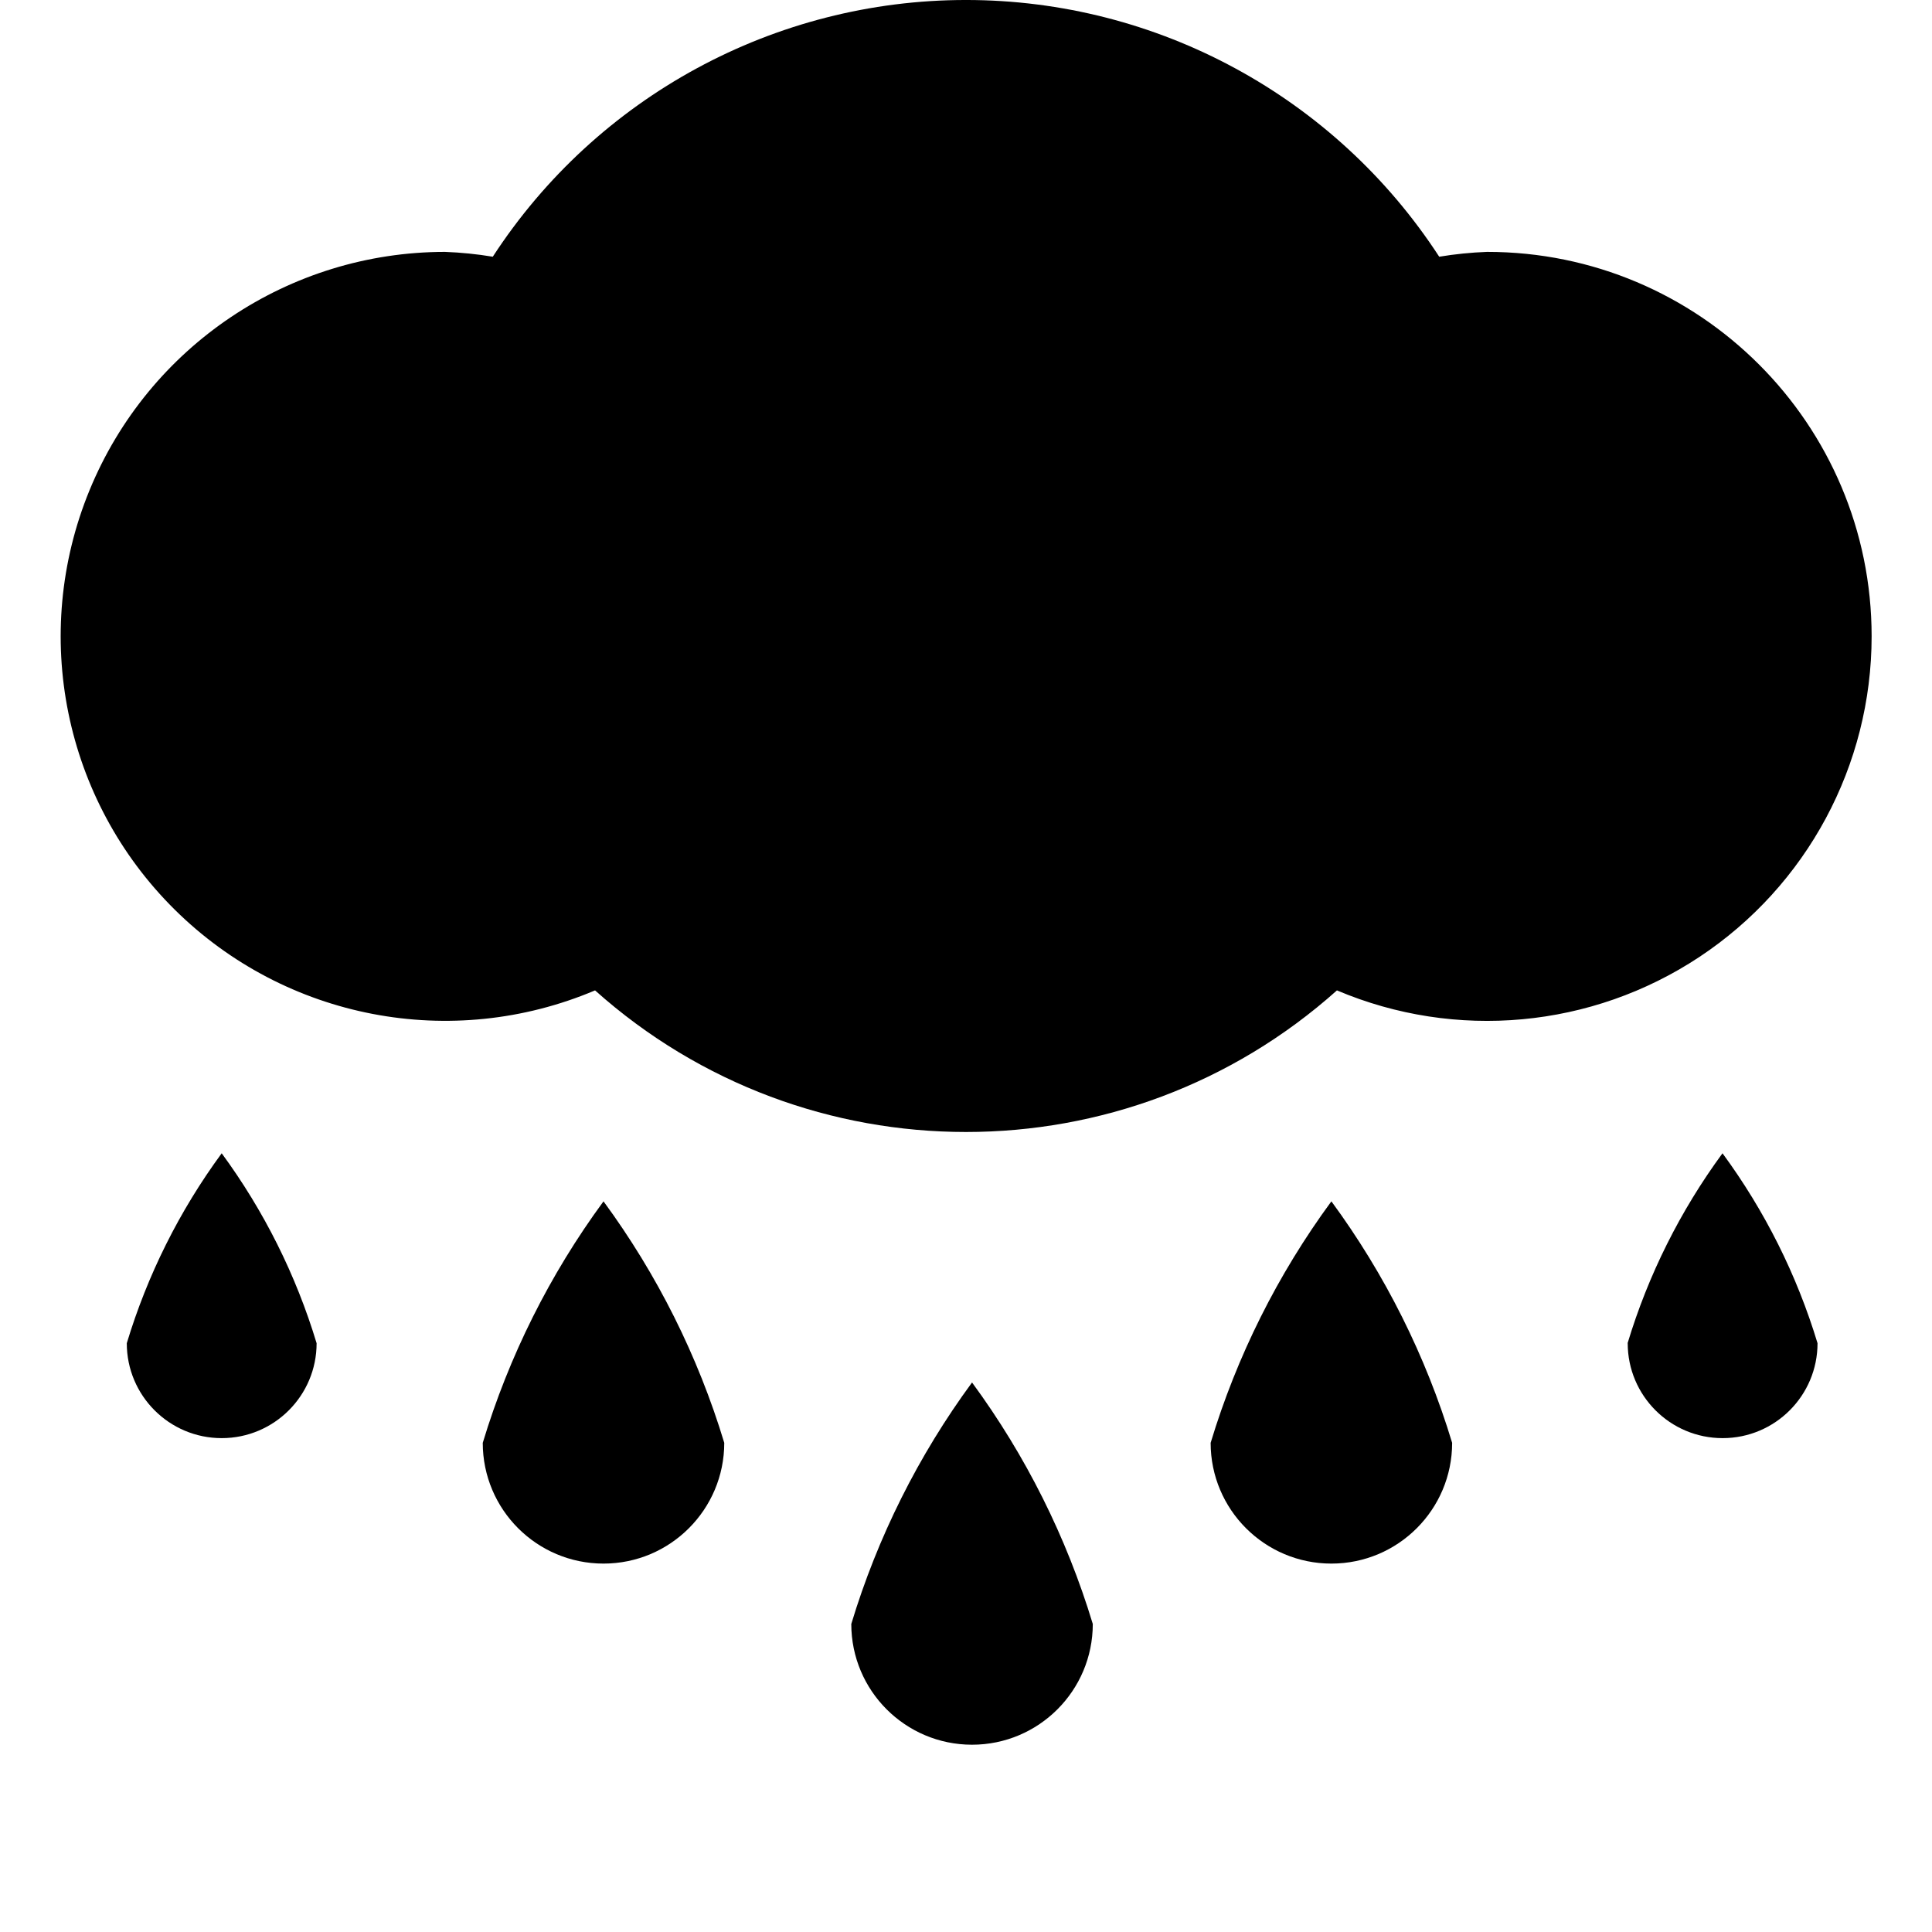
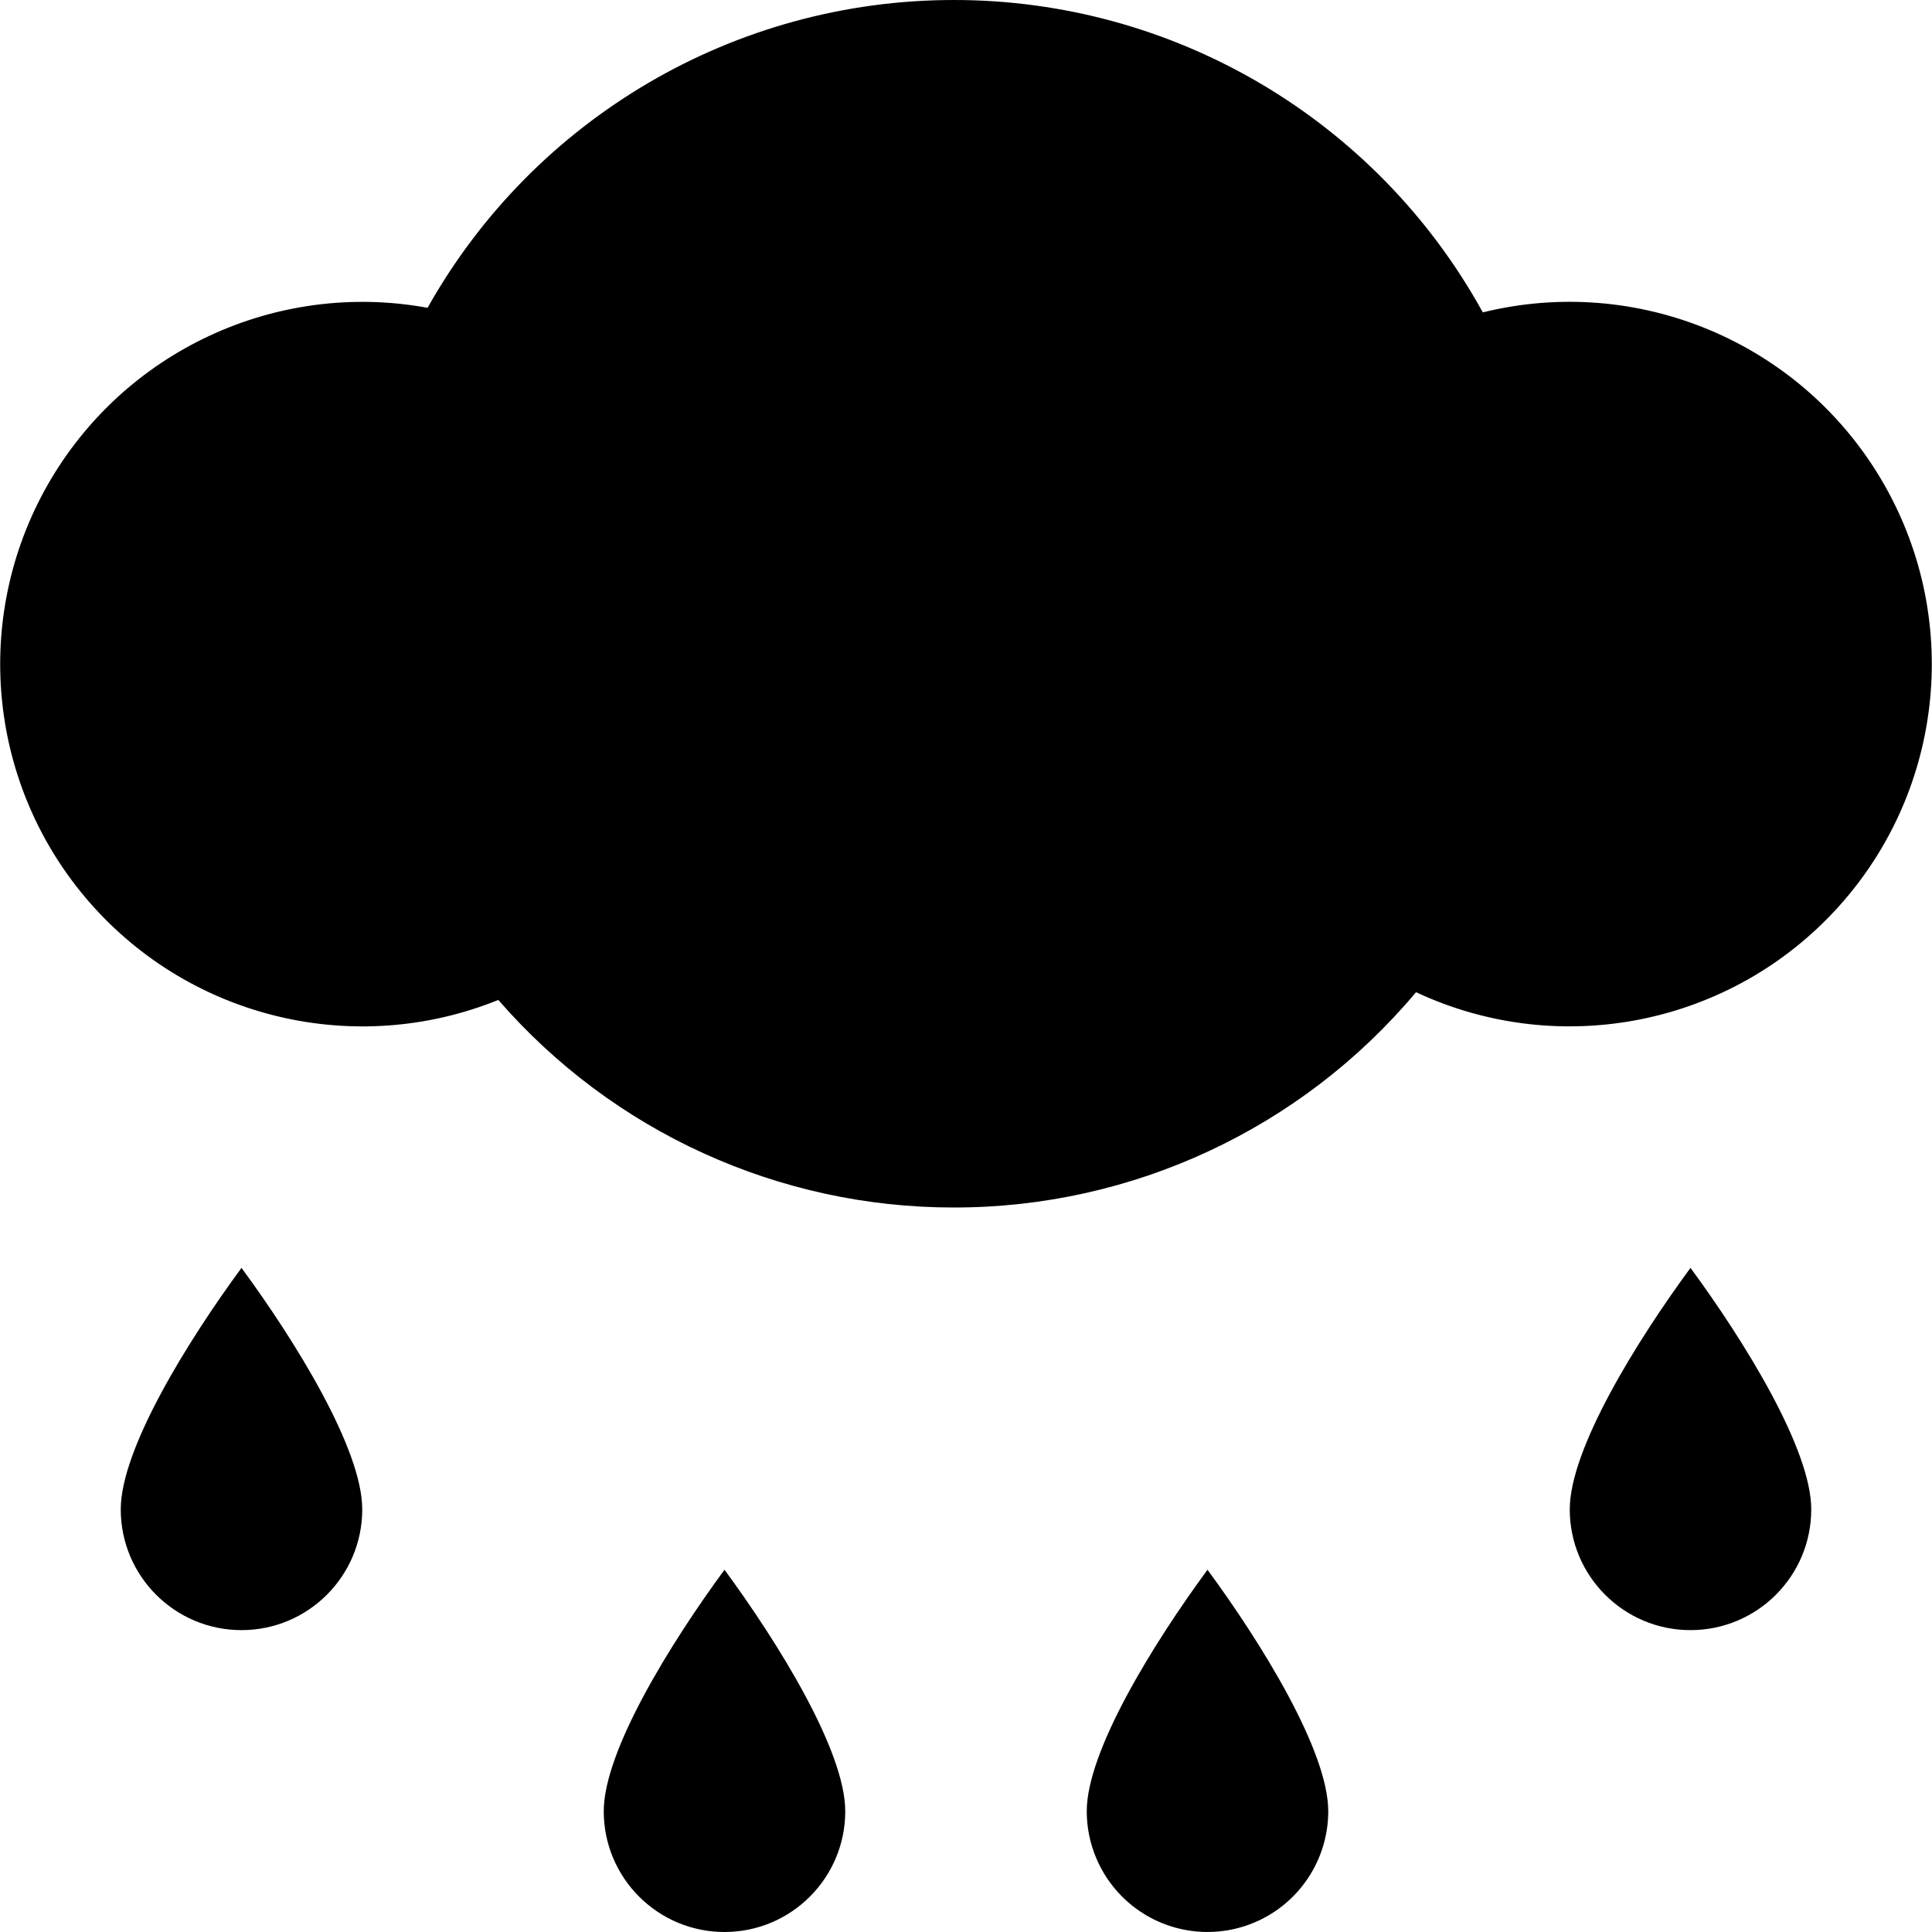
<svg xmlns="http://www.w3.org/2000/svg" width="16" height="16" fill="currentColor" class="qi-307-fill" viewBox="0 0 16 16">
-   <path d="M15.5 5.27a3.184 3.184 0 0 0-3.185-3.184 3.146 3.146 0 0 0-.396.04 4.675 4.675 0 0 0-7.838 0 3.146 3.146 0 0 0-.396-.04 3.184 3.184 0 1 0 1.243 6.116 4.61 4.61 0 0 0 6.144 0A3.185 3.185 0 0 0 15.5 5.27zm-8.45 8.179a1 1 0 0 0 2 0 6.606 6.606 0 0 0-1-2 6.606 6.606 0 0 0-1 2zm-3.052-1.5a1 1 0 0 0 2 0 6.606 6.606 0 0 0-1-2 6.606 6.606 0 0 0-1 2zm6.028 0a1 1 0 0 0 2 0 6.606 6.606 0 0 0-1-2 6.606 6.606 0 0 0-1 2zm-8.976-.825a.786.786 0 0 0 1.572 0 5.192 5.192 0 0 0-.786-1.573 5.192 5.192 0 0 0-.786 1.573zm12.43 0a.786.786 0 0 0 1.572 0 5.192 5.192 0 0 0-.787-1.573 5.192 5.192 0 0 0-.786 1.573z" style="fill-rule:evenodd" />
+   <path d="M1 12.5a1 1 0 1 0 2 0c0-.5-.555-1.395-1-2-.445.605-1 1.5-1 2ZM5 15a1 1 0 1 0 2 0c0-.5-.555-1.395-1-2-.445.605-1 1.5-1 2Zm4.293.707A1 1 0 0 1 9 15c0-.5.555-1.395 1-2 .445.605 1 1.5 1 2a1 1 0 0 1-1.707.707ZM13 12.5a1 1 0 0 0 2 0c0-.5-.555-1.395-1-2-.445.605-1 1.5-1 2Zm-1.273-4.283A4.99 4.99 0 0 1 7.9 10a4.988 4.988 0 0 1-3.773-1.719 3 3 0 1 1-.586-5.732A4.998 4.998 0 0 1 7.9 0a4.999 4.999 0 0 1 4.38 2.587 3 3 0 1 1-.553 5.63Z" />
</svg>
